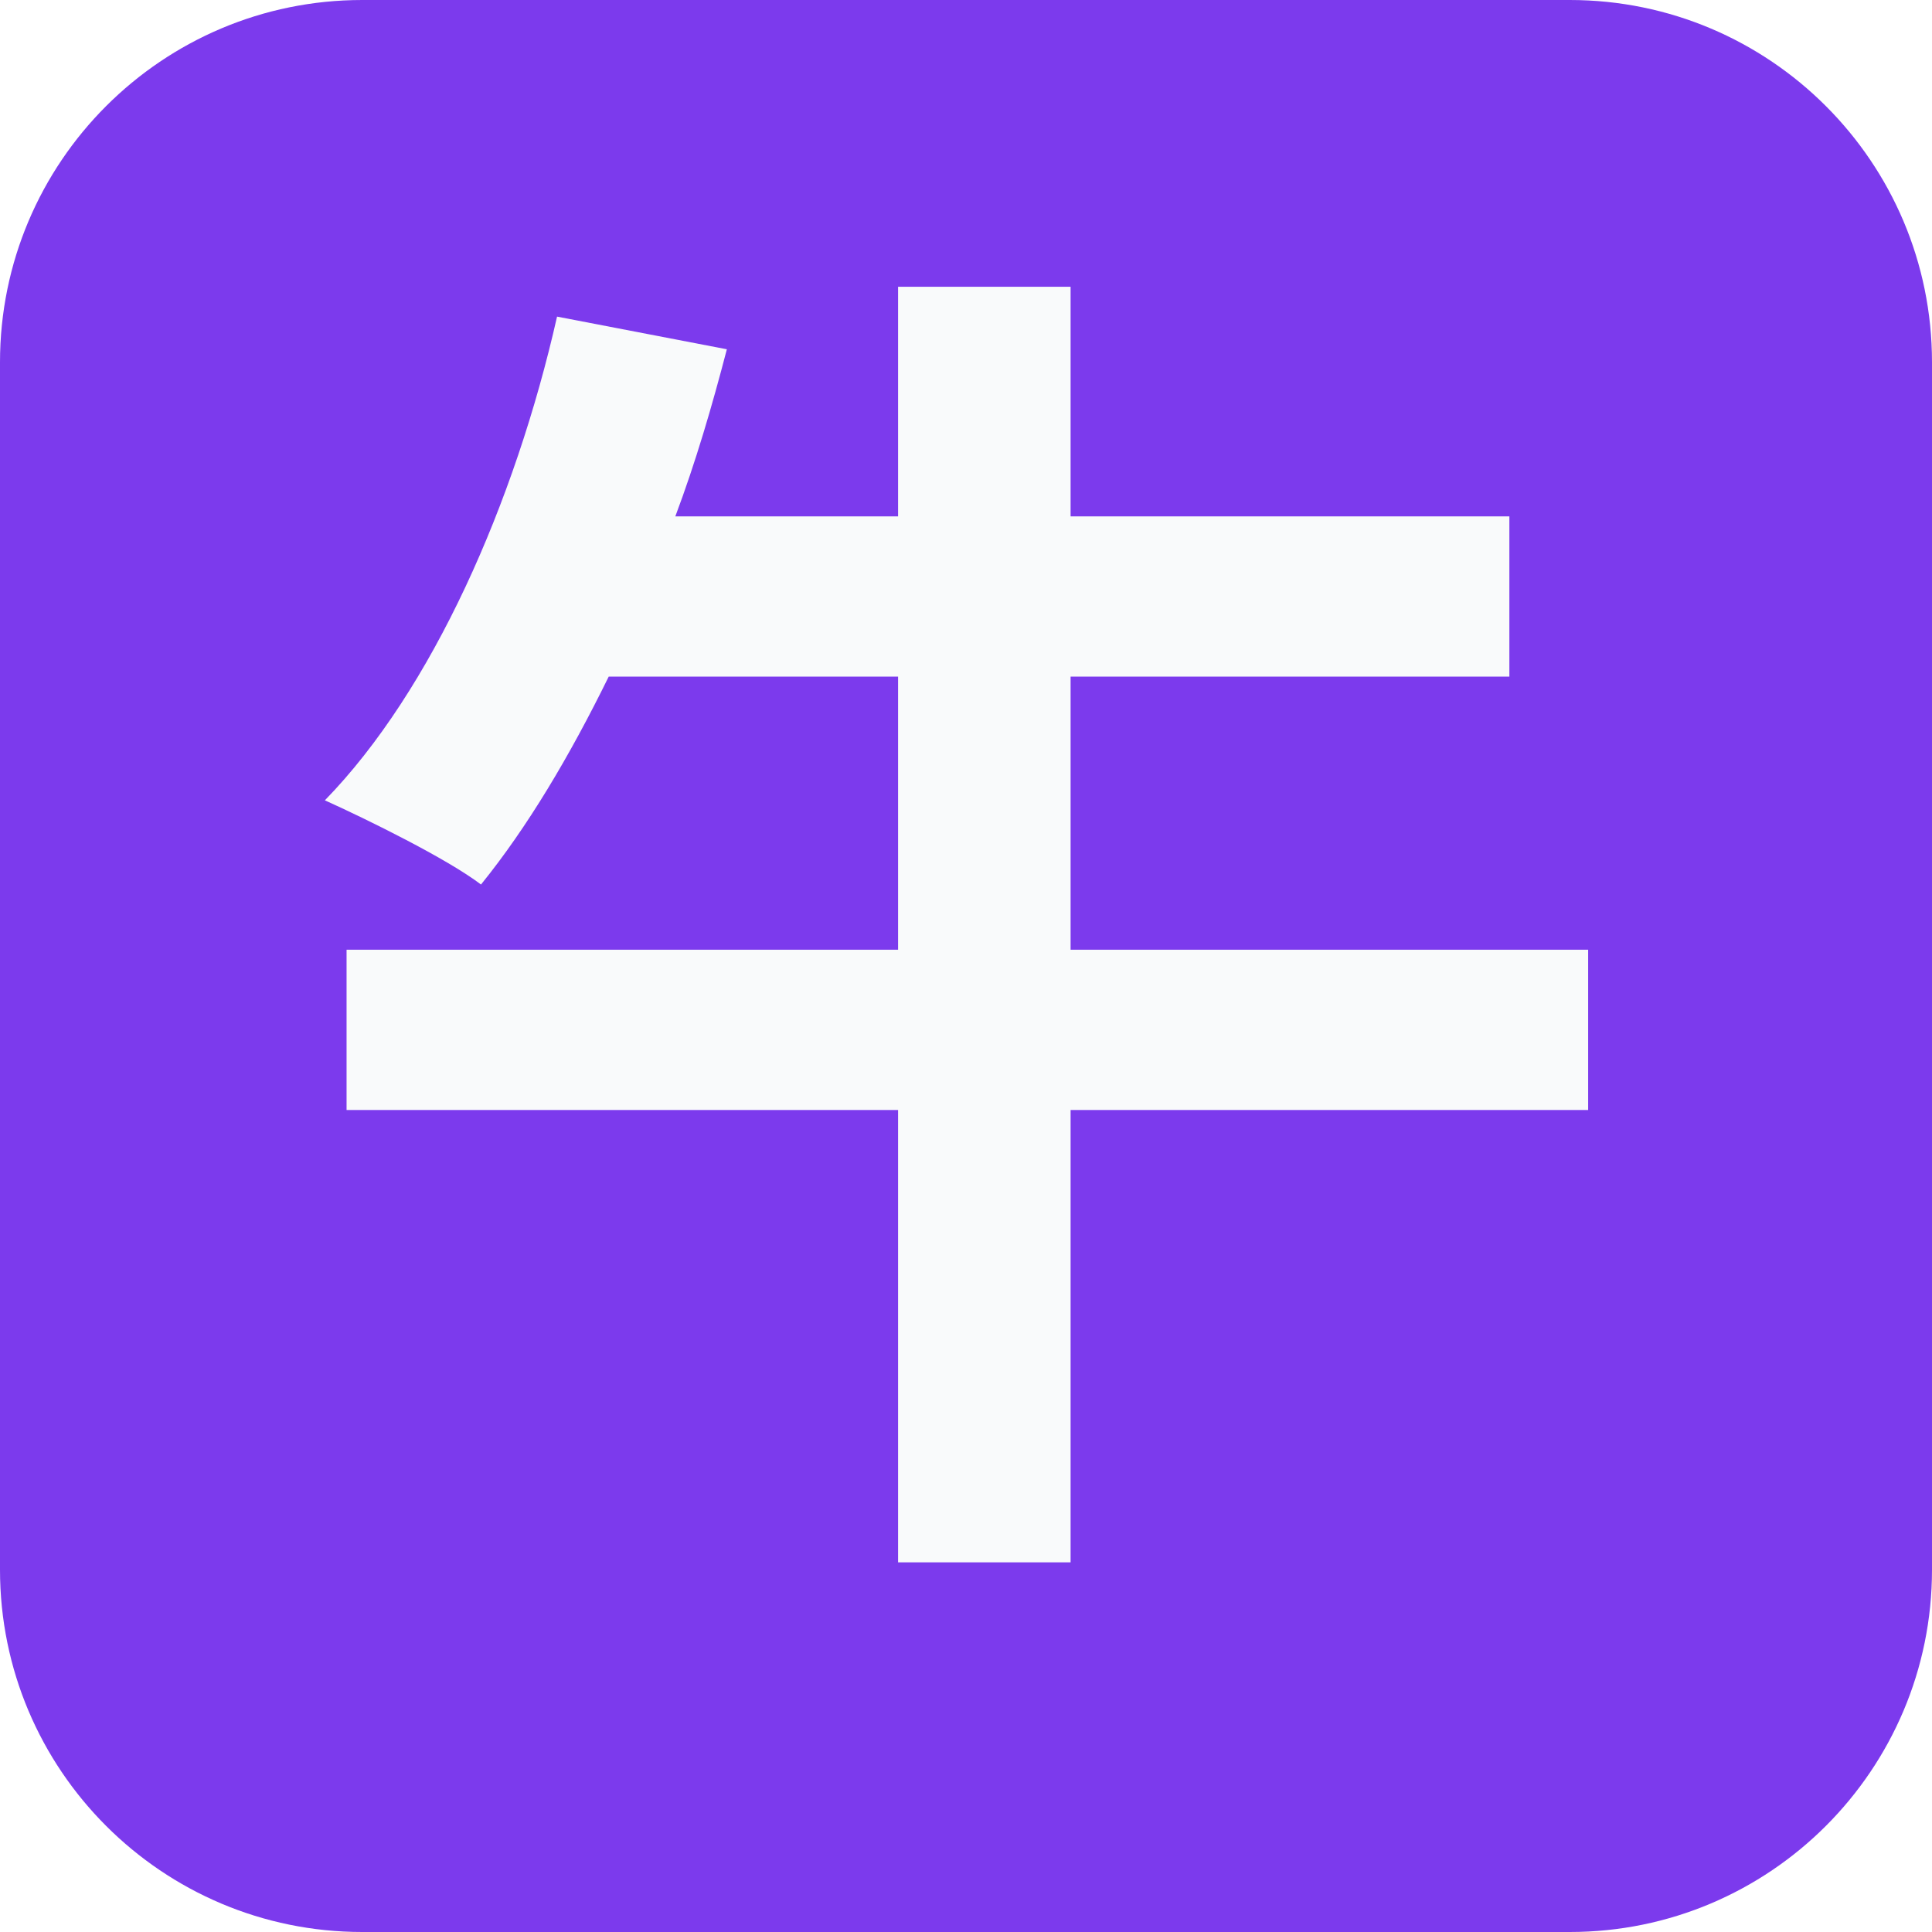
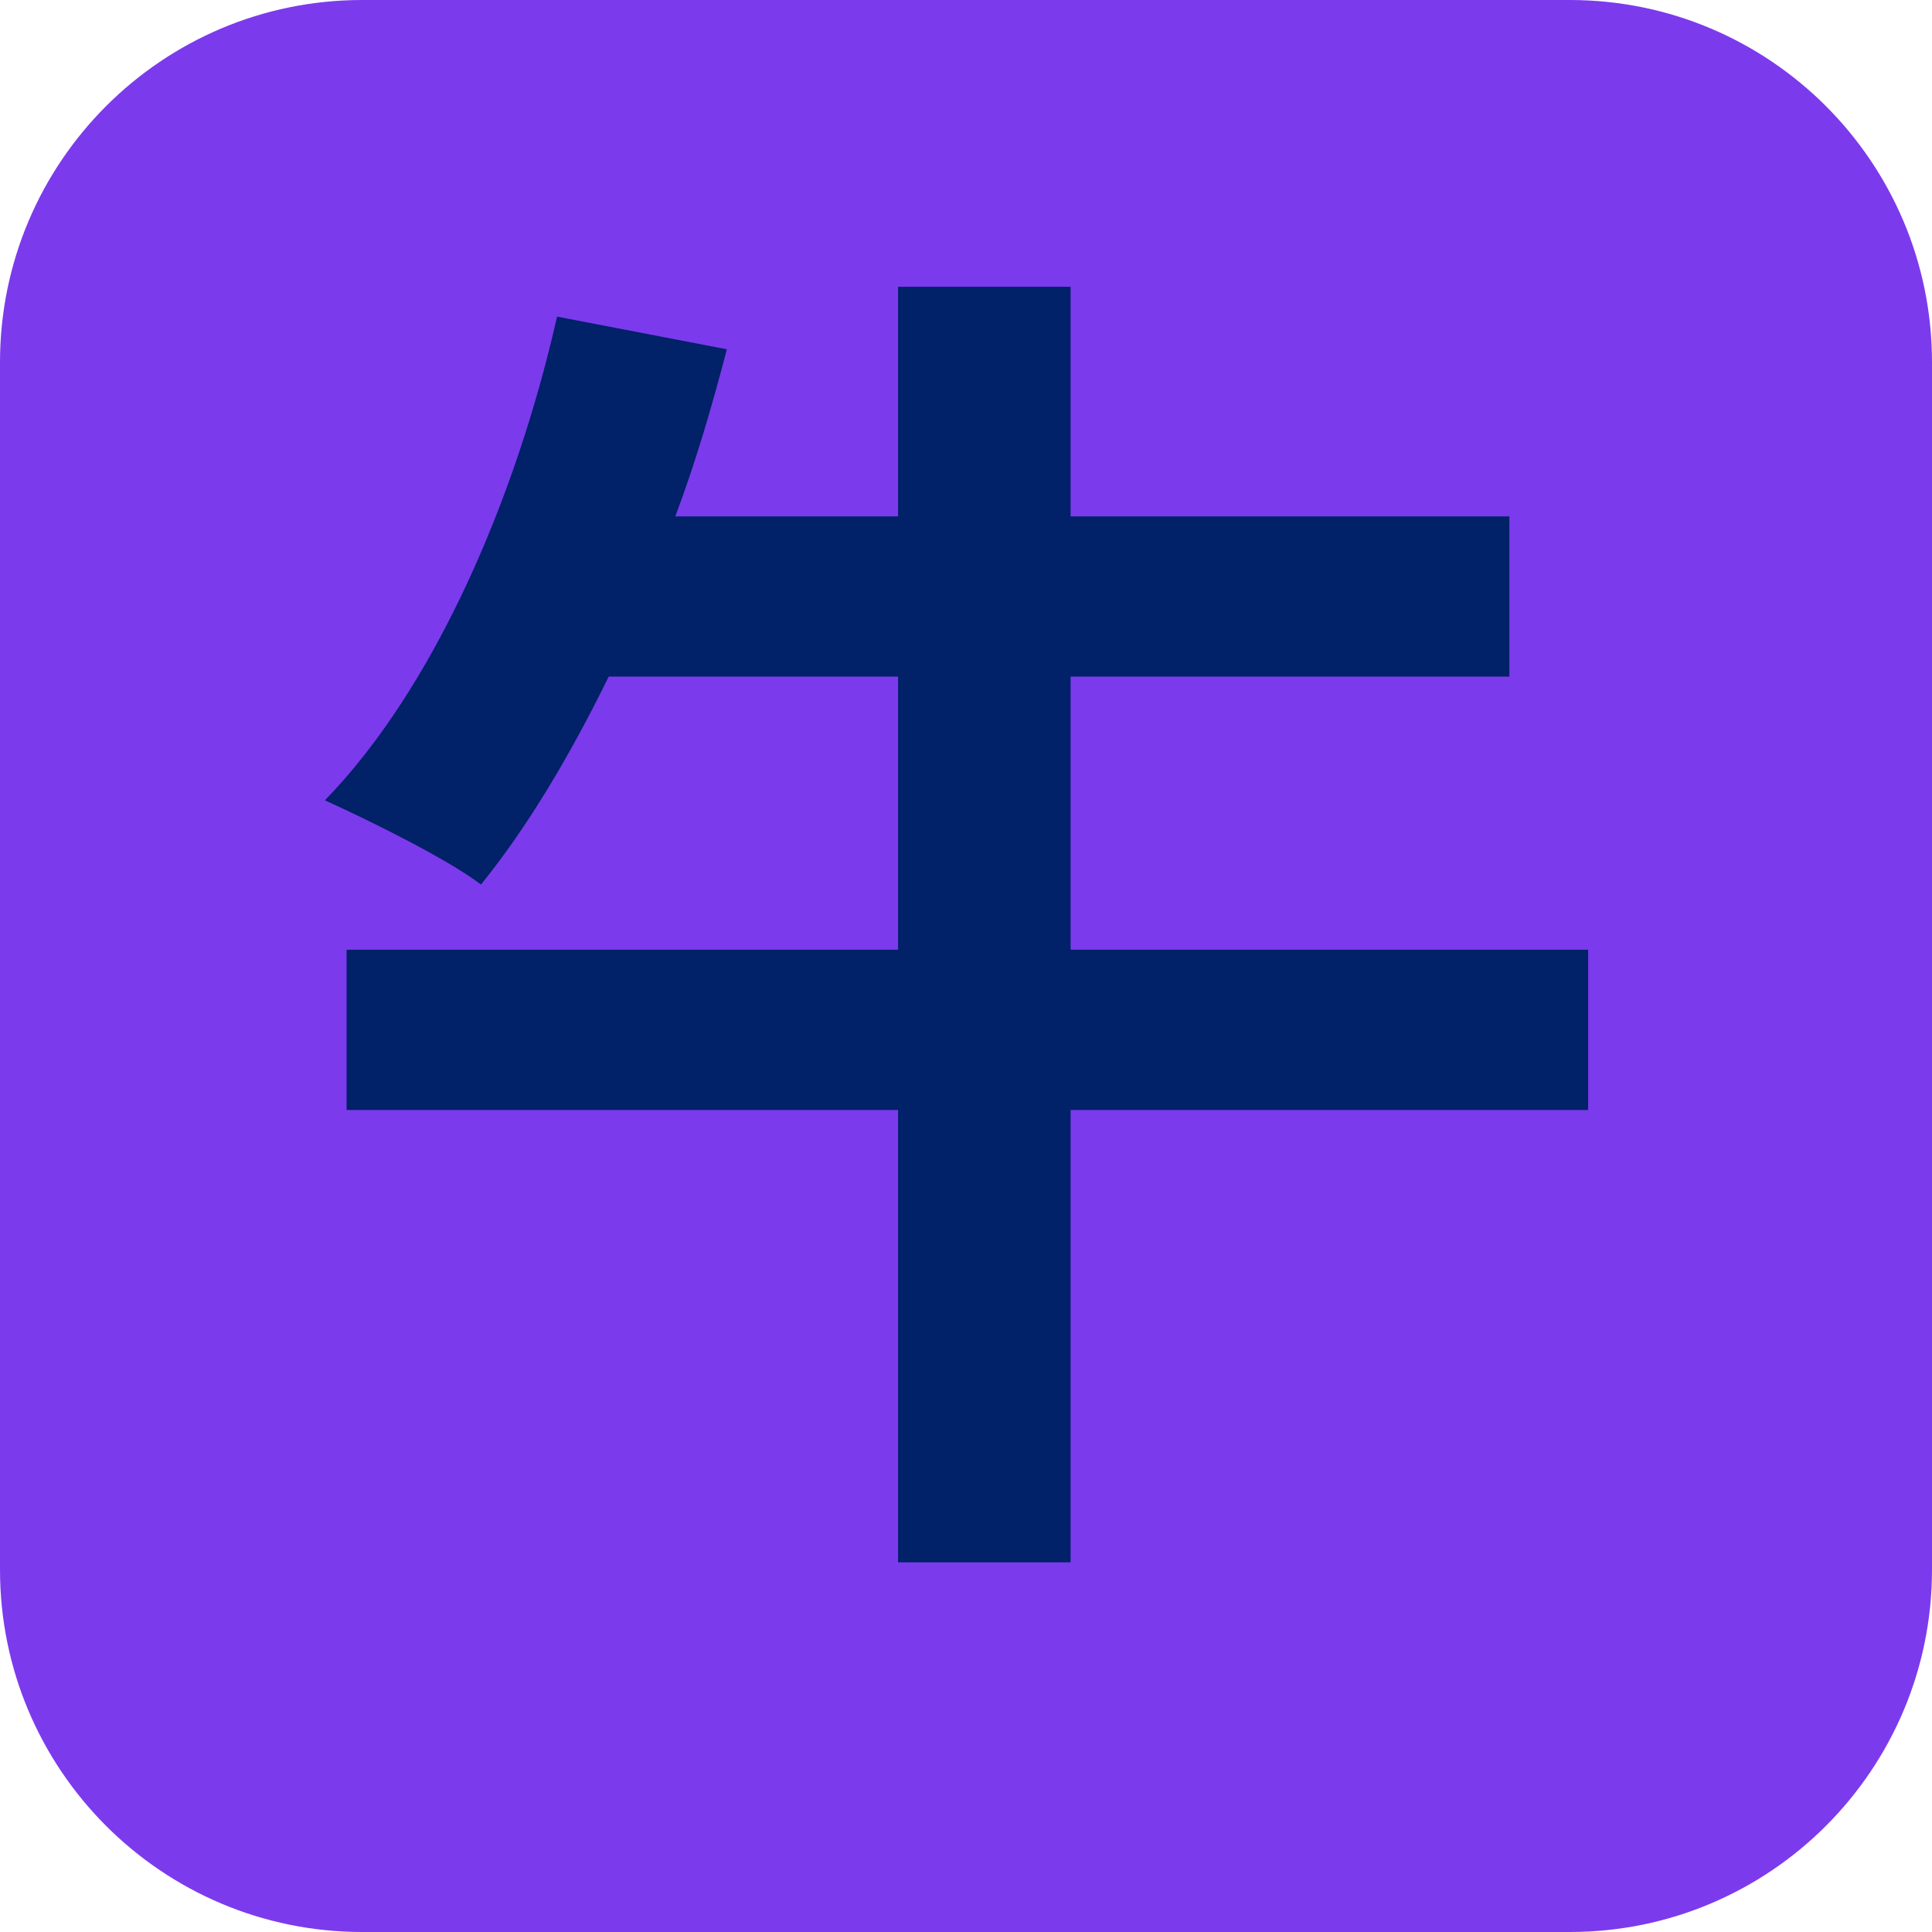
<svg xmlns="http://www.w3.org/2000/svg" width="256" height="256" viewBox="0 0 256 256">
  <rect width="256" height="256" rx="48" fill="#7C3AED" />
-   <text x="50%" y="50%" dominant-baseline="middle" text-anchor="middle" font-family="Songti, STSong, 'PingFang SC', 'Hiragino Sans GB', sans-serif" font-size="180" font-weight="900" fill="#F9FAFB">牛</text>
+   <text x="50%" y="50%" dominant-baseline="middle" text-anchor="middle" font-family="Songti, STSong, 'PingFang SC', 'Hiragino Sans GB', sans-serif" font-size="180" font-weight="900" fill="#012169">牛</text>
</svg>
